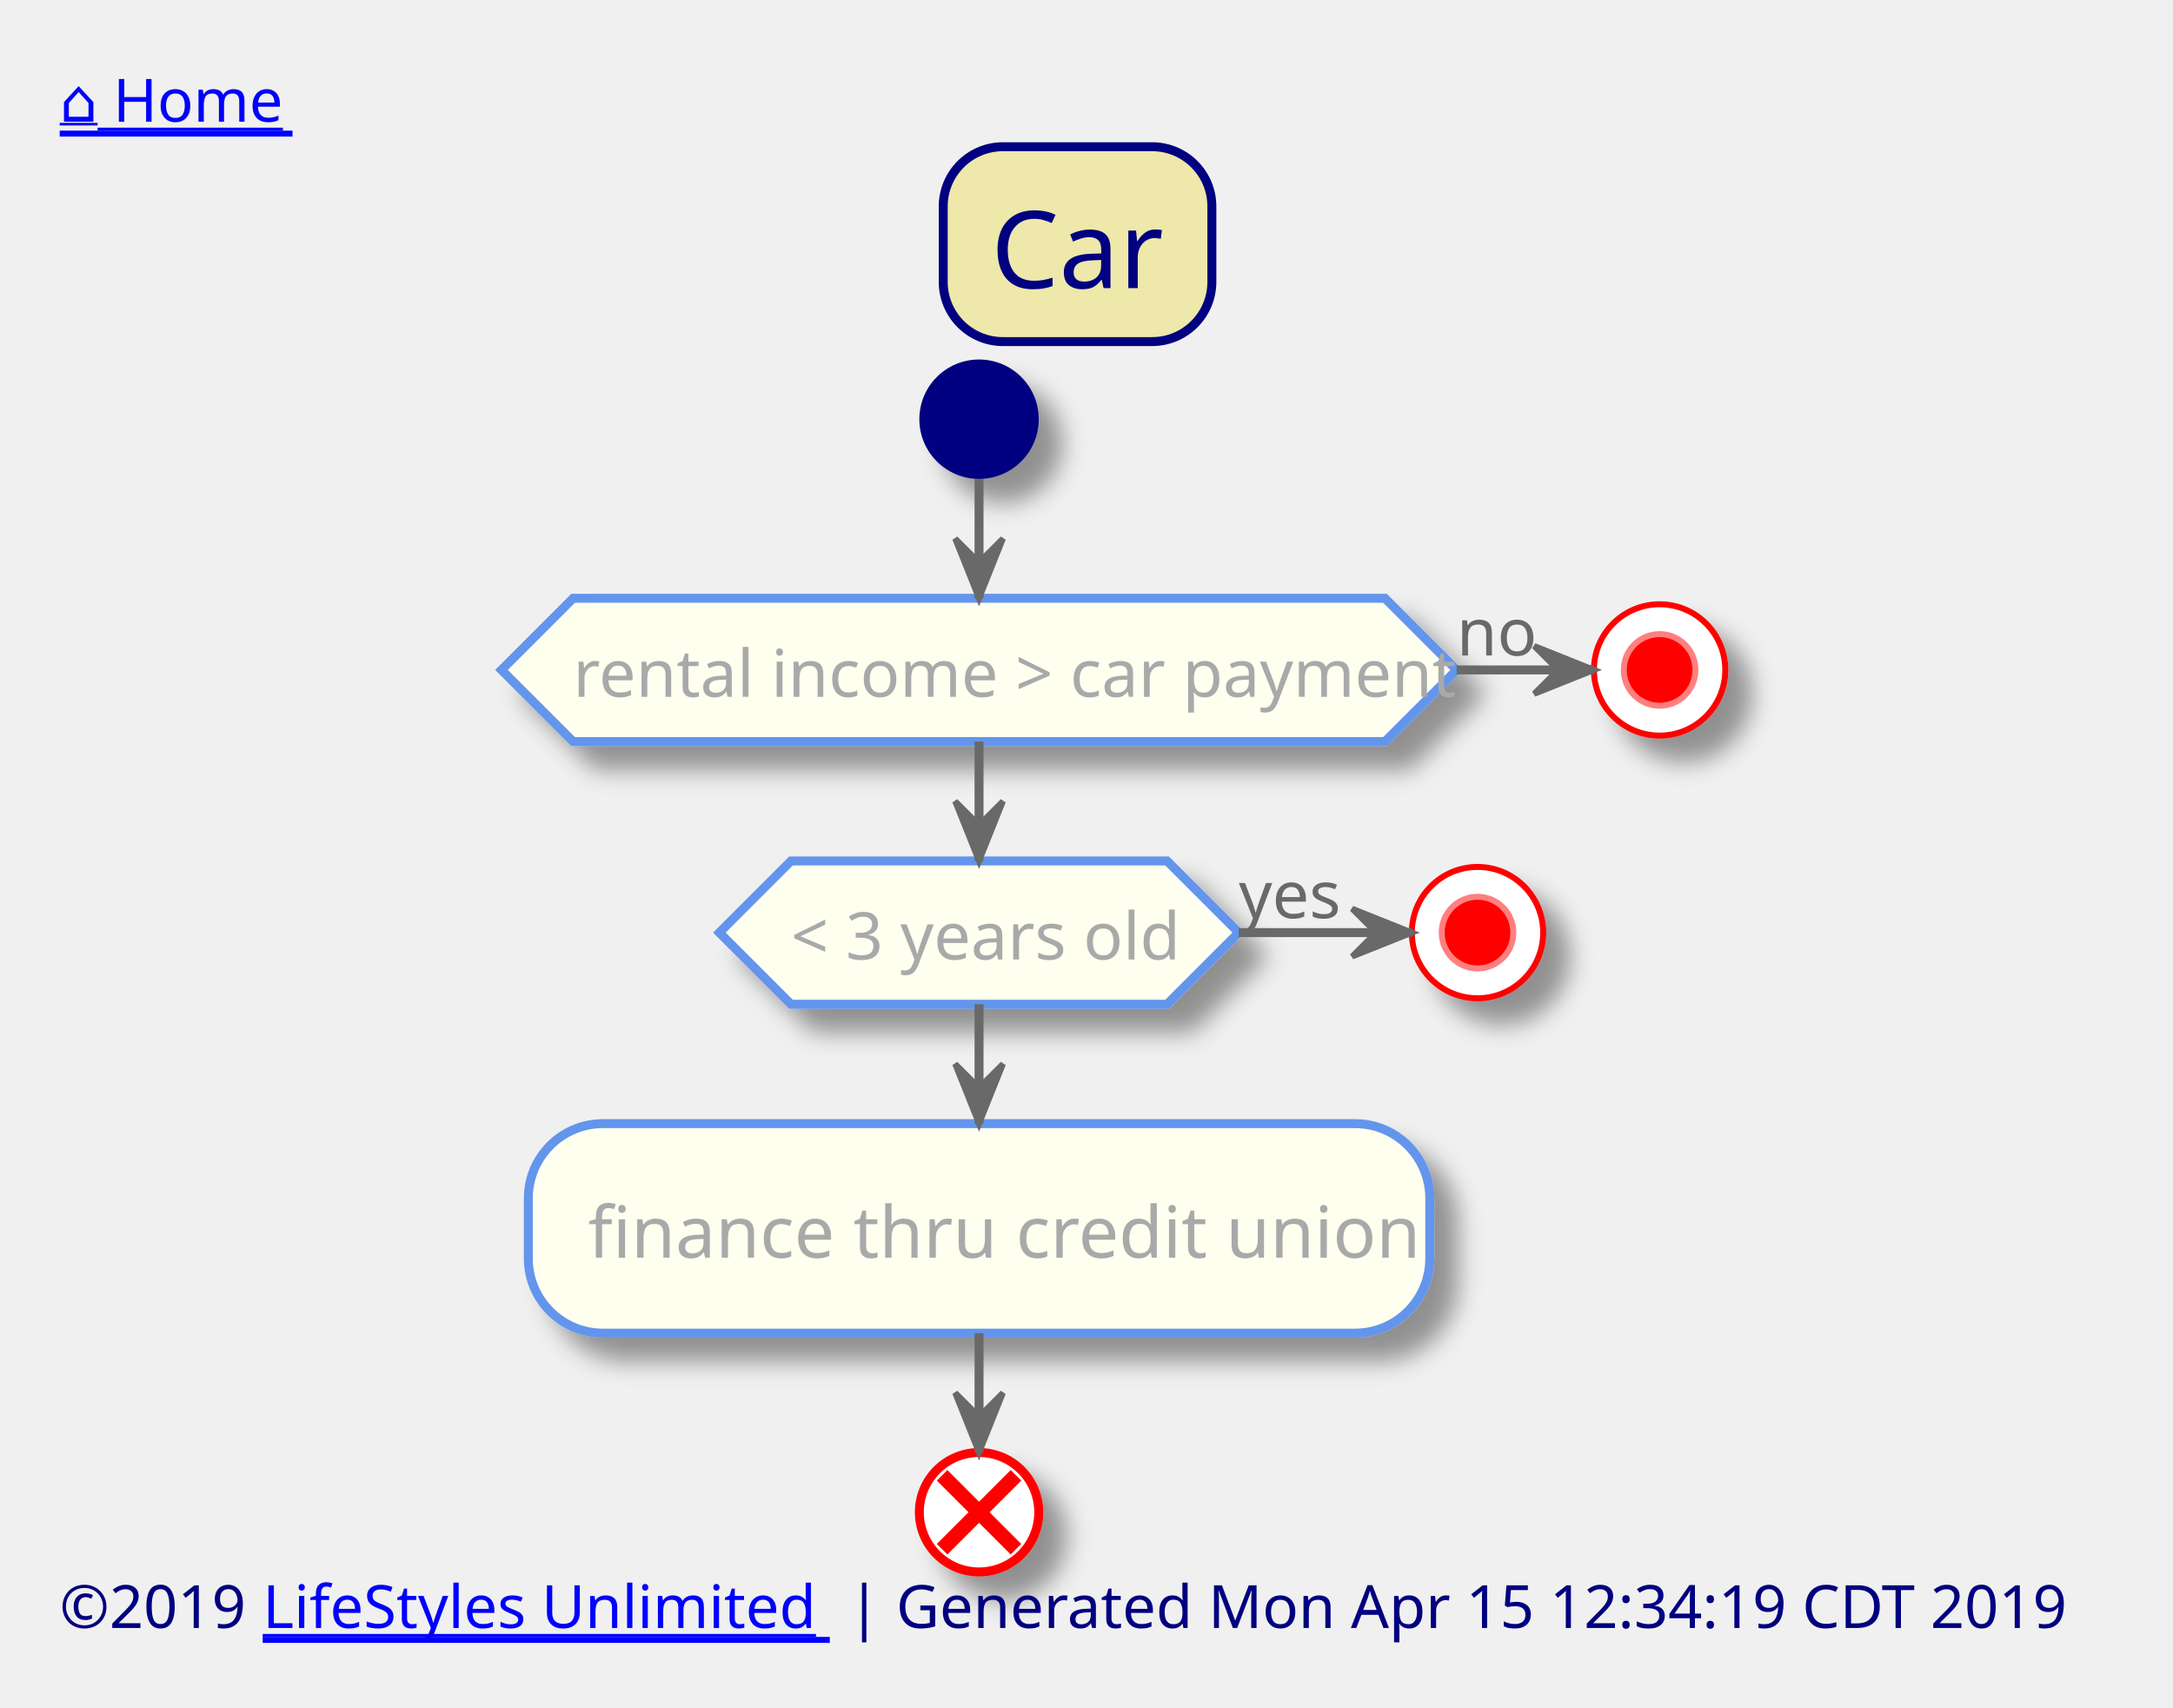
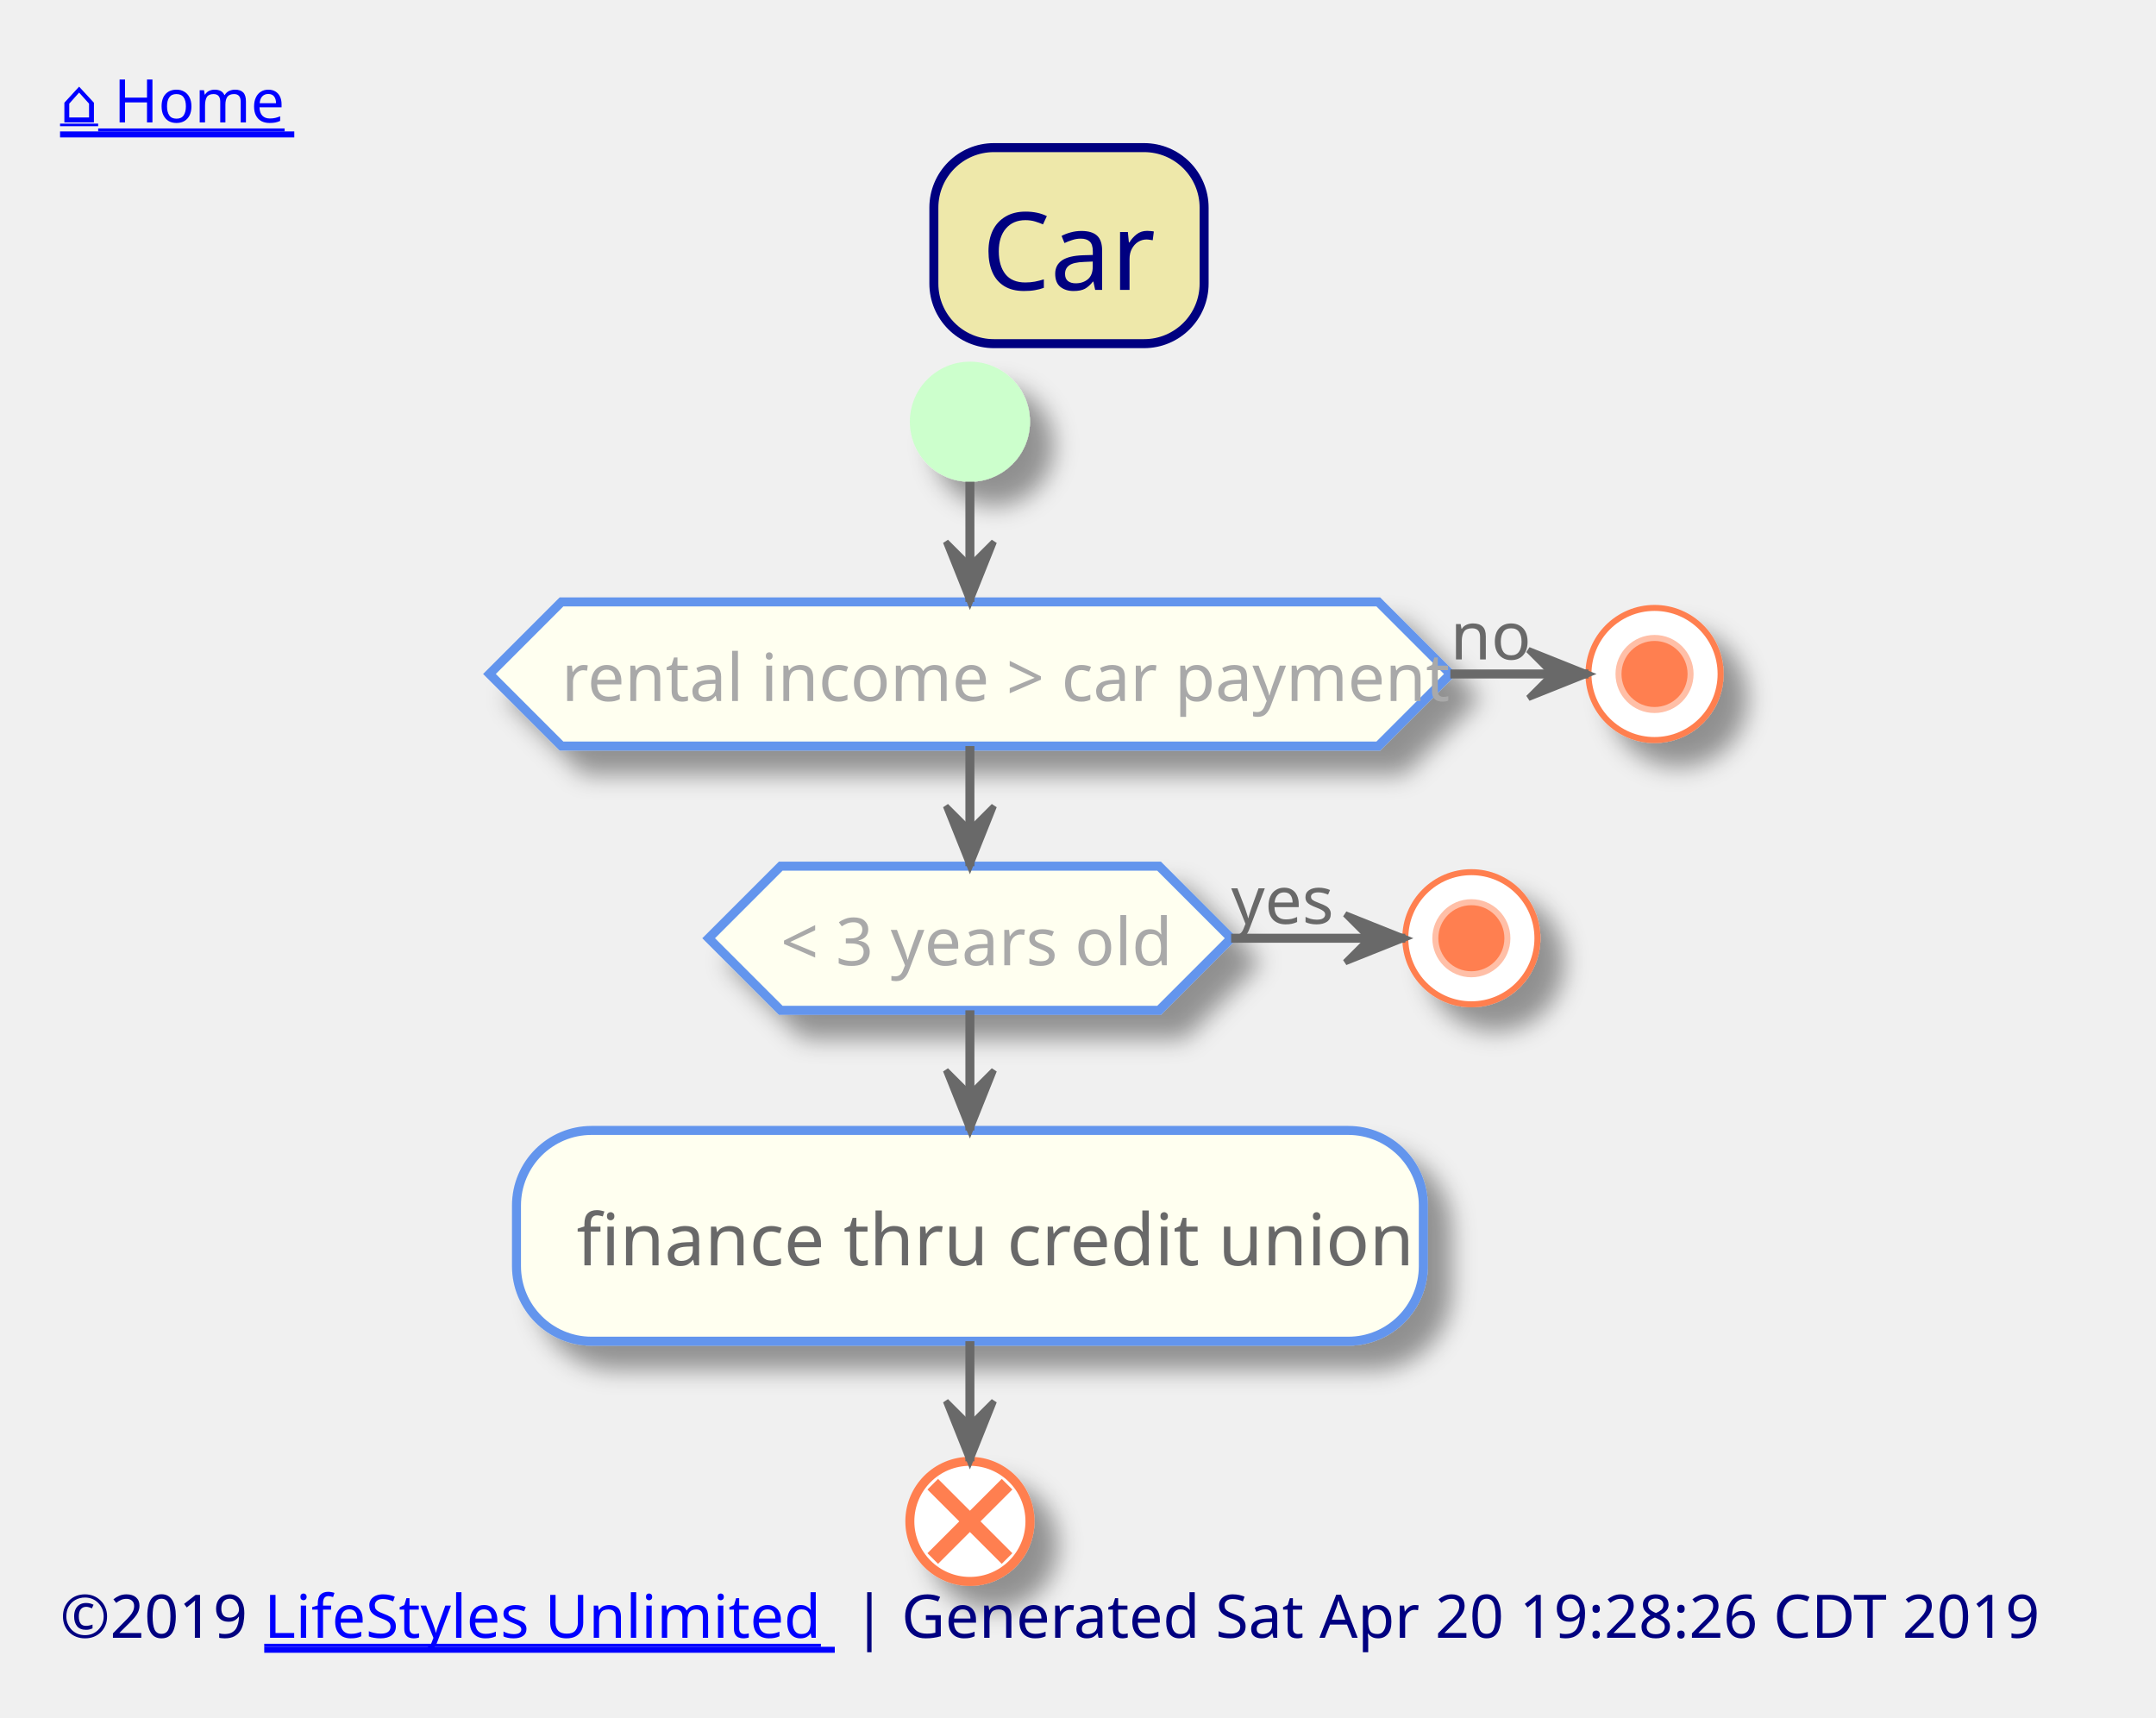
- <svg xmlns="http://www.w3.org/2000/svg" xmlns:xlink="http://www.w3.org/1999/xlink" contentScriptType="application/ecmascript" contentStyleType="text/css" height="286px" preserveAspectRatio="none" style="width:364px;height:286px;" version="1.1" viewBox="0 0 364 286" width="364px" zoomAndPan="magnify">
+ <svg xmlns="http://www.w3.org/2000/svg" xmlns:xlink="http://www.w3.org/1999/xlink" contentScriptType="application/ecmascript" contentStyleType="text/css" height="286px" preserveAspectRatio="none" style="width:359px;height:286px;" version="1.1" viewBox="0 0 359 286" width="359px" zoomAndPan="magnify">
  <defs>
    <style type="text/css">path:hover { stroke: #0000FF !important;}</style>
-     <filter height="300%" id="fpffjb9b91gll" width="300%" x="-1" y="-1">
+     <filter height="300%" id="fsm7rbbf35q8" width="300%" x="-1" y="-1">
      <feGaussianBlur result="blurOut" stdDeviation="2.0" />
      <feColorMatrix in="blurOut" result="blurOut2" type="matrix" values="0 0 0 0 0 0 0 0 0 0 0 0 0 0 0 0 0 0 .4 0" />
      <feOffset dx="4.0" dy="4.0" in="blurOut2" result="blurOut3" />
      <feBlend in="SourceGraphic" in2="blurOut3" mode="normal" />
    </filter>
  </defs>
  <g>
    <a target="_top" xlink:actuate="onRequest" xlink:href="../index.svg" xlink:show="new" xlink:title="../index.svg" xlink:type="simple">
      <text fill="#0000FF" font-family="sans-serif" font-size="10" lengthAdjust="spacingAndGlyphs" text-decoration="underline" textLength="39" x="10" y="20.381">⌂ Home</text>
      <line style="stroke: #0000FF; stroke-width: 1.0;" x1="10" x2="49" y1="22.381" y2="22.381" />
    </a>
-     <rect fill="#EEE8AA" height="32.641" rx="10" ry="10" style="stroke: #000080; stroke-width: 1.5;" width="45" x="158" y="24.578" />
-     <text fill="#000080" font-family="sans-serif" font-size="18" lengthAdjust="spacingAndGlyphs" textLength="29" x="166" y="48.264">Car</text>
-     <ellipse cx="164" cy="70.219" fill="#000080" filter="url(#fpffjb9b91gll)" rx="10" ry="10" style="stroke: none; stroke-width: 1.0;" />
-     <polygon fill="#FFFFF0" filter="url(#fpffjb9b91gll)" points="96,100.219,232,100.219,244,112.219,232,124.219,96,124.219,84,112.219,96,100.219" style="stroke: #6495ED; stroke-width: 1.5;" />
-     <text fill="#A9A9A9" font-family="sans-serif" font-size="11" lengthAdjust="spacingAndGlyphs" textLength="136" x="96" y="116.72">rental income &gt; car payment</text>
-     <text fill="#696969" font-family="sans-serif" font-size="11" lengthAdjust="spacingAndGlyphs" textLength="12" x="244" y="109.802">no</text>
-     <ellipse cx="278" cy="112.219" fill="#FFFFFF" filter="url(#fpffjb9b91gll)" rx="11" ry="11" style="stroke: #FF0000; stroke-width: 1.0;" />
-     <ellipse cx="278" cy="112.219" fill="#FF0000" rx="6" ry="6" style="stroke: #FF7F7F; stroke-width: 1.0;" />
-     <polygon fill="#FFFFF0" filter="url(#fpffjb9b91gll)" points="132.5,144.219,195.5,144.219,207.5,156.219,195.5,168.219,132.5,168.219,120.5,156.219,132.5,144.219" style="stroke: #6495ED; stroke-width: 1.5;" />
-     <text fill="#A9A9A9" font-family="sans-serif" font-size="11" lengthAdjust="spacingAndGlyphs" textLength="63" x="132.5" y="160.72">&lt; 3 years old</text>
-     <text fill="#696969" font-family="sans-serif" font-size="11" lengthAdjust="spacingAndGlyphs" textLength="18" x="207.5" y="153.802">yes</text>
-     <ellipse cx="247.5" cy="156.219" fill="#FFFFFF" filter="url(#fpffjb9b91gll)" rx="11" ry="11" style="stroke: #FF0000; stroke-width: 1.0;" />
-     <ellipse cx="247.5" cy="156.219" fill="#FF0000" rx="6" ry="6" style="stroke: #FF7F7F; stroke-width: 1.0;" />
-     <rect fill="#FFFFF0" filter="url(#fpffjb9b91gll)" height="35.094" rx="12.5" ry="12.5" style="stroke: #6495ED; stroke-width: 1.5;" width="151" x="88.5" y="188.219" />
-     <text fill="#A9A9A9" font-family="sans-serif" font-size="12" lengthAdjust="spacingAndGlyphs" textLength="131" x="98.5" y="210.676">finance thru credit union</text>
-     <ellipse cx="164" cy="253.312" fill="#FFFFFF" filter="url(#fpffjb9b91gll)" rx="10" ry="10" style="stroke: #FF0000; stroke-width: 1.5;" />
-     <line style="stroke: #FF0000; stroke-width: 2.5;" x1="157.813" x2="170.187" y1="247.125" y2="259.5" />
-     <line style="stroke: #FF0000; stroke-width: 2.5;" x1="170.187" x2="157.813" y1="247.125" y2="259.5" />
-     <line style="stroke: #696969; stroke-width: 1.5;" x1="164" x2="164" y1="124.219" y2="144.219" />
-     <polygon fill="#696969" points="160,134.219,164,144.219,168,134.219,164,138.219" style="stroke: #696969; stroke-width: 1.0;" />
-     <line style="stroke: #696969; stroke-width: 1.5;" x1="244" x2="267" y1="112.219" y2="112.219" />
-     <polygon fill="#696969" points="257,108.219,267,112.219,257,116.219,261,112.219" style="stroke: #696969; stroke-width: 1.0;" />
-     <line style="stroke: #696969; stroke-width: 1.5;" x1="164" x2="164" y1="80.219" y2="100.219" />
-     <polygon fill="#696969" points="160,90.219,164,100.219,168,90.219,164,94.219" style="stroke: #696969; stroke-width: 1.0;" />
-     <line style="stroke: #696969; stroke-width: 1.5;" x1="164" x2="164" y1="168.219" y2="188.219" />
-     <polygon fill="#696969" points="160,178.219,164,188.219,168,178.219,164,182.219" style="stroke: #696969; stroke-width: 1.0;" />
-     <line style="stroke: #696969; stroke-width: 1.5;" x1="207.5" x2="236.5" y1="156.219" y2="156.219" />
-     <polygon fill="#696969" points="226.5,152.219,236.5,156.219,226.5,160.219,230.5,156.219" style="stroke: #696969; stroke-width: 1.0;" />
-     <line style="stroke: #696969; stroke-width: 1.5;" x1="164" x2="164" y1="223.312" y2="243.312" />
-     <polygon fill="#696969" points="160,233.312,164,243.312,168,233.312,164,237.312" style="stroke: #696969; stroke-width: 1.0;" />
+     <rect fill="#EEE8AA" height="32.641" rx="10" ry="10" style="stroke: #000080; stroke-width: 1.5;" width="45" x="155.5" y="24.578" />
+     <text fill="#000080" font-family="sans-serif" font-size="18" lengthAdjust="spacingAndGlyphs" textLength="29" x="163.5" y="48.264">Car</text>
+     <ellipse cx="161.5" cy="70.219" fill="#CCFFCC" filter="url(#fsm7rbbf35q8)" rx="10" ry="10" style="stroke: none; stroke-width: 1.0;" />
+     <polygon fill="#FFFFF0" filter="url(#fsm7rbbf35q8)" points="93.5,100.219,229.5,100.219,241.5,112.219,229.5,124.219,93.5,124.219,81.5,112.219,93.5,100.219" style="stroke: #6495ED; stroke-width: 1.5;" />
+     <text fill="#A9A9A9" font-family="sans-serif" font-size="11" lengthAdjust="spacingAndGlyphs" textLength="136" x="93.5" y="116.72">rental income &gt; car payment</text>
+     <text fill="#696969" font-family="sans-serif" font-size="11" lengthAdjust="spacingAndGlyphs" textLength="12" x="241.5" y="109.802">no</text>
+     <ellipse cx="275.5" cy="112.219" fill="#FFFFFF" filter="url(#fsm7rbbf35q8)" rx="11" ry="11" style="stroke: #FF7F50; stroke-width: 1.0;" />
+     <ellipse cx="275.5" cy="112.219" fill="#FF7F50" rx="6" ry="6" style="stroke: #FFBFA7; stroke-width: 1.0;" />
+     <polygon fill="#FFFFF0" filter="url(#fsm7rbbf35q8)" points="130,144.219,193,144.219,205,156.219,193,168.219,130,168.219,118,156.219,130,144.219" style="stroke: #6495ED; stroke-width: 1.5;" />
+     <text fill="#A9A9A9" font-family="sans-serif" font-size="11" lengthAdjust="spacingAndGlyphs" textLength="63" x="130" y="160.72">&lt; 3 years old</text>
+     <text fill="#696969" font-family="sans-serif" font-size="11" lengthAdjust="spacingAndGlyphs" textLength="18" x="205" y="153.802">yes</text>
+     <ellipse cx="245" cy="156.219" fill="#FFFFFF" filter="url(#fsm7rbbf35q8)" rx="11" ry="11" style="stroke: #FF7F50; stroke-width: 1.0;" />
+     <ellipse cx="245" cy="156.219" fill="#FF7F50" rx="6" ry="6" style="stroke: #FFBFA7; stroke-width: 1.0;" />
+     <rect fill="#FFFFF0" filter="url(#fsm7rbbf35q8)" height="35.094" rx="12.5" ry="12.5" style="stroke: #6495ED; stroke-width: 1.5;" width="151" x="86" y="188.219" />
+     <text fill="#696969" font-family="sans-serif" font-size="12" lengthAdjust="spacingAndGlyphs" textLength="131" x="96" y="210.676">finance thru credit union</text>
+     <ellipse cx="161.5" cy="253.312" fill="#FFFFFF" filter="url(#fsm7rbbf35q8)" rx="10" ry="10" style="stroke: #FF7F50; stroke-width: 1.5;" />
+     <line style="stroke: #FF7F50; stroke-width: 2.5;" x1="155.313" x2="167.687" y1="247.125" y2="259.5" />
+     <line style="stroke: #FF7F50; stroke-width: 2.5;" x1="167.687" x2="155.313" y1="247.125" y2="259.5" />
+     <line style="stroke: #696969; stroke-width: 1.5;" x1="161.5" x2="161.5" y1="124.219" y2="144.219" />
+     <polygon fill="#696969" points="157.5,134.219,161.5,144.219,165.5,134.219,161.5,138.219" style="stroke: #696969; stroke-width: 1.0;" />
+     <line style="stroke: #696969; stroke-width: 1.5;" x1="241.5" x2="264.5" y1="112.219" y2="112.219" />
+     <polygon fill="#696969" points="254.5,108.219,264.5,112.219,254.5,116.219,258.5,112.219" style="stroke: #696969; stroke-width: 1.0;" />
+     <line style="stroke: #696969; stroke-width: 1.5;" x1="161.5" x2="161.5" y1="80.219" y2="100.219" />
+     <polygon fill="#696969" points="157.5,90.219,161.5,100.219,165.5,90.219,161.5,94.219" style="stroke: #696969; stroke-width: 1.0;" />
+     <line style="stroke: #696969; stroke-width: 1.5;" x1="161.5" x2="161.5" y1="168.219" y2="188.219" />
+     <polygon fill="#696969" points="157.5,178.219,161.5,188.219,165.5,178.219,161.5,182.219" style="stroke: #696969; stroke-width: 1.0;" />
+     <line style="stroke: #696969; stroke-width: 1.5;" x1="205" x2="234" y1="156.219" y2="156.219" />
+     <polygon fill="#696969" points="224,152.219,234,156.219,224,160.219,228,156.219" style="stroke: #696969; stroke-width: 1.0;" />
+     <line style="stroke: #696969; stroke-width: 1.5;" x1="161.5" x2="161.5" y1="223.312" y2="243.312" />
+     <polygon fill="#696969" points="157.5,233.312,161.5,243.312,165.5,233.312,161.5,237.312" style="stroke: #696969; stroke-width: 1.0;" />
    <text fill="#000080" font-family="sans-serif" font-size="10" lengthAdjust="spacingAndGlyphs" textLength="31" x="10" y="272.693">©2019</text>
    <a target="_top" xlink:actuate="onRequest" xlink:href="http://www.lifestylesunlimited.com" xlink:show="new" xlink:title="http://www.lifestylesunlimited.com" xlink:type="simple">
      <text fill="#0000FF" font-family="sans-serif" font-size="10" lengthAdjust="spacingAndGlyphs" text-decoration="underline" textLength="95" x="44" y="272.693">LifeStyles Unlimited</text>
      <line style="stroke: #0000FF; stroke-width: 1.0;" x1="44" x2="139" y1="274.693" y2="274.693" />
    </a>
-     <text fill="#000080" font-family="sans-serif" font-size="10" lengthAdjust="spacingAndGlyphs" textLength="210" x="142" y="272.693">| Generated Mon Apr 15 12:34:19 CDT 2019</text>
+     <text fill="#000080" font-family="sans-serif" font-size="10" lengthAdjust="spacingAndGlyphs" textLength="205" x="142" y="272.693">| Generated Sat Apr 20 19:28:26 CDT 2019</text>
  </g>
</svg>
